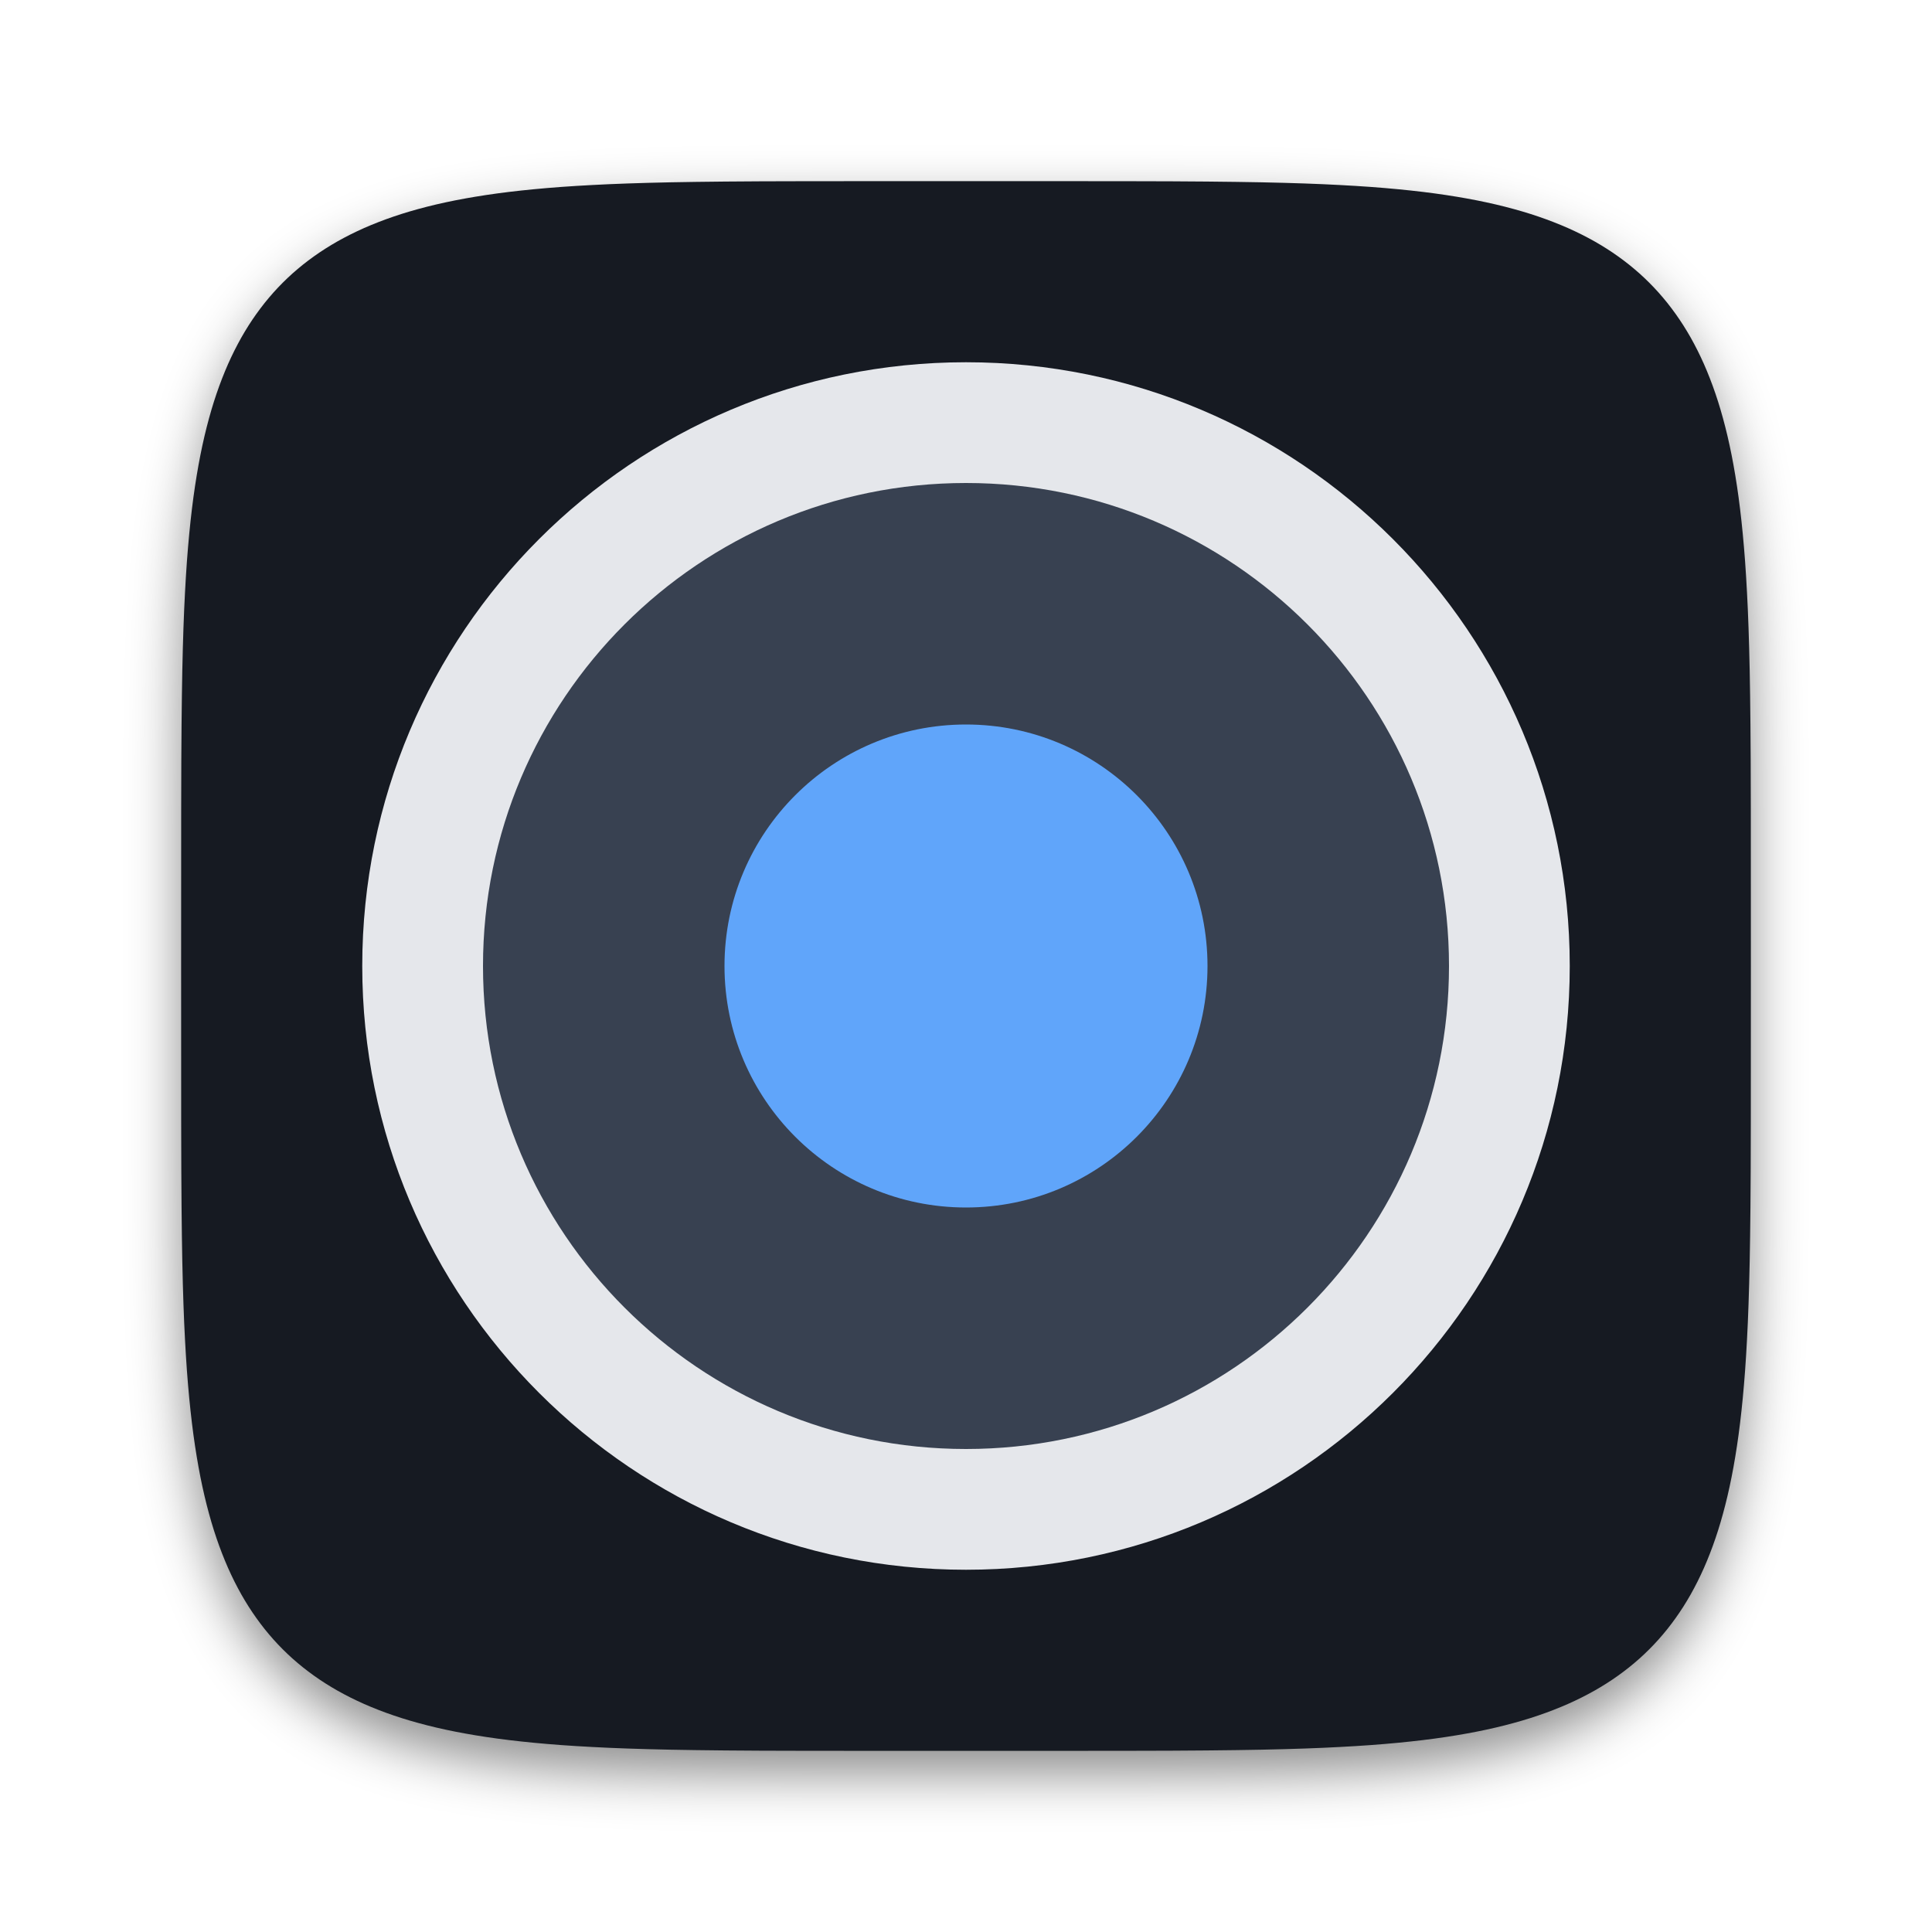
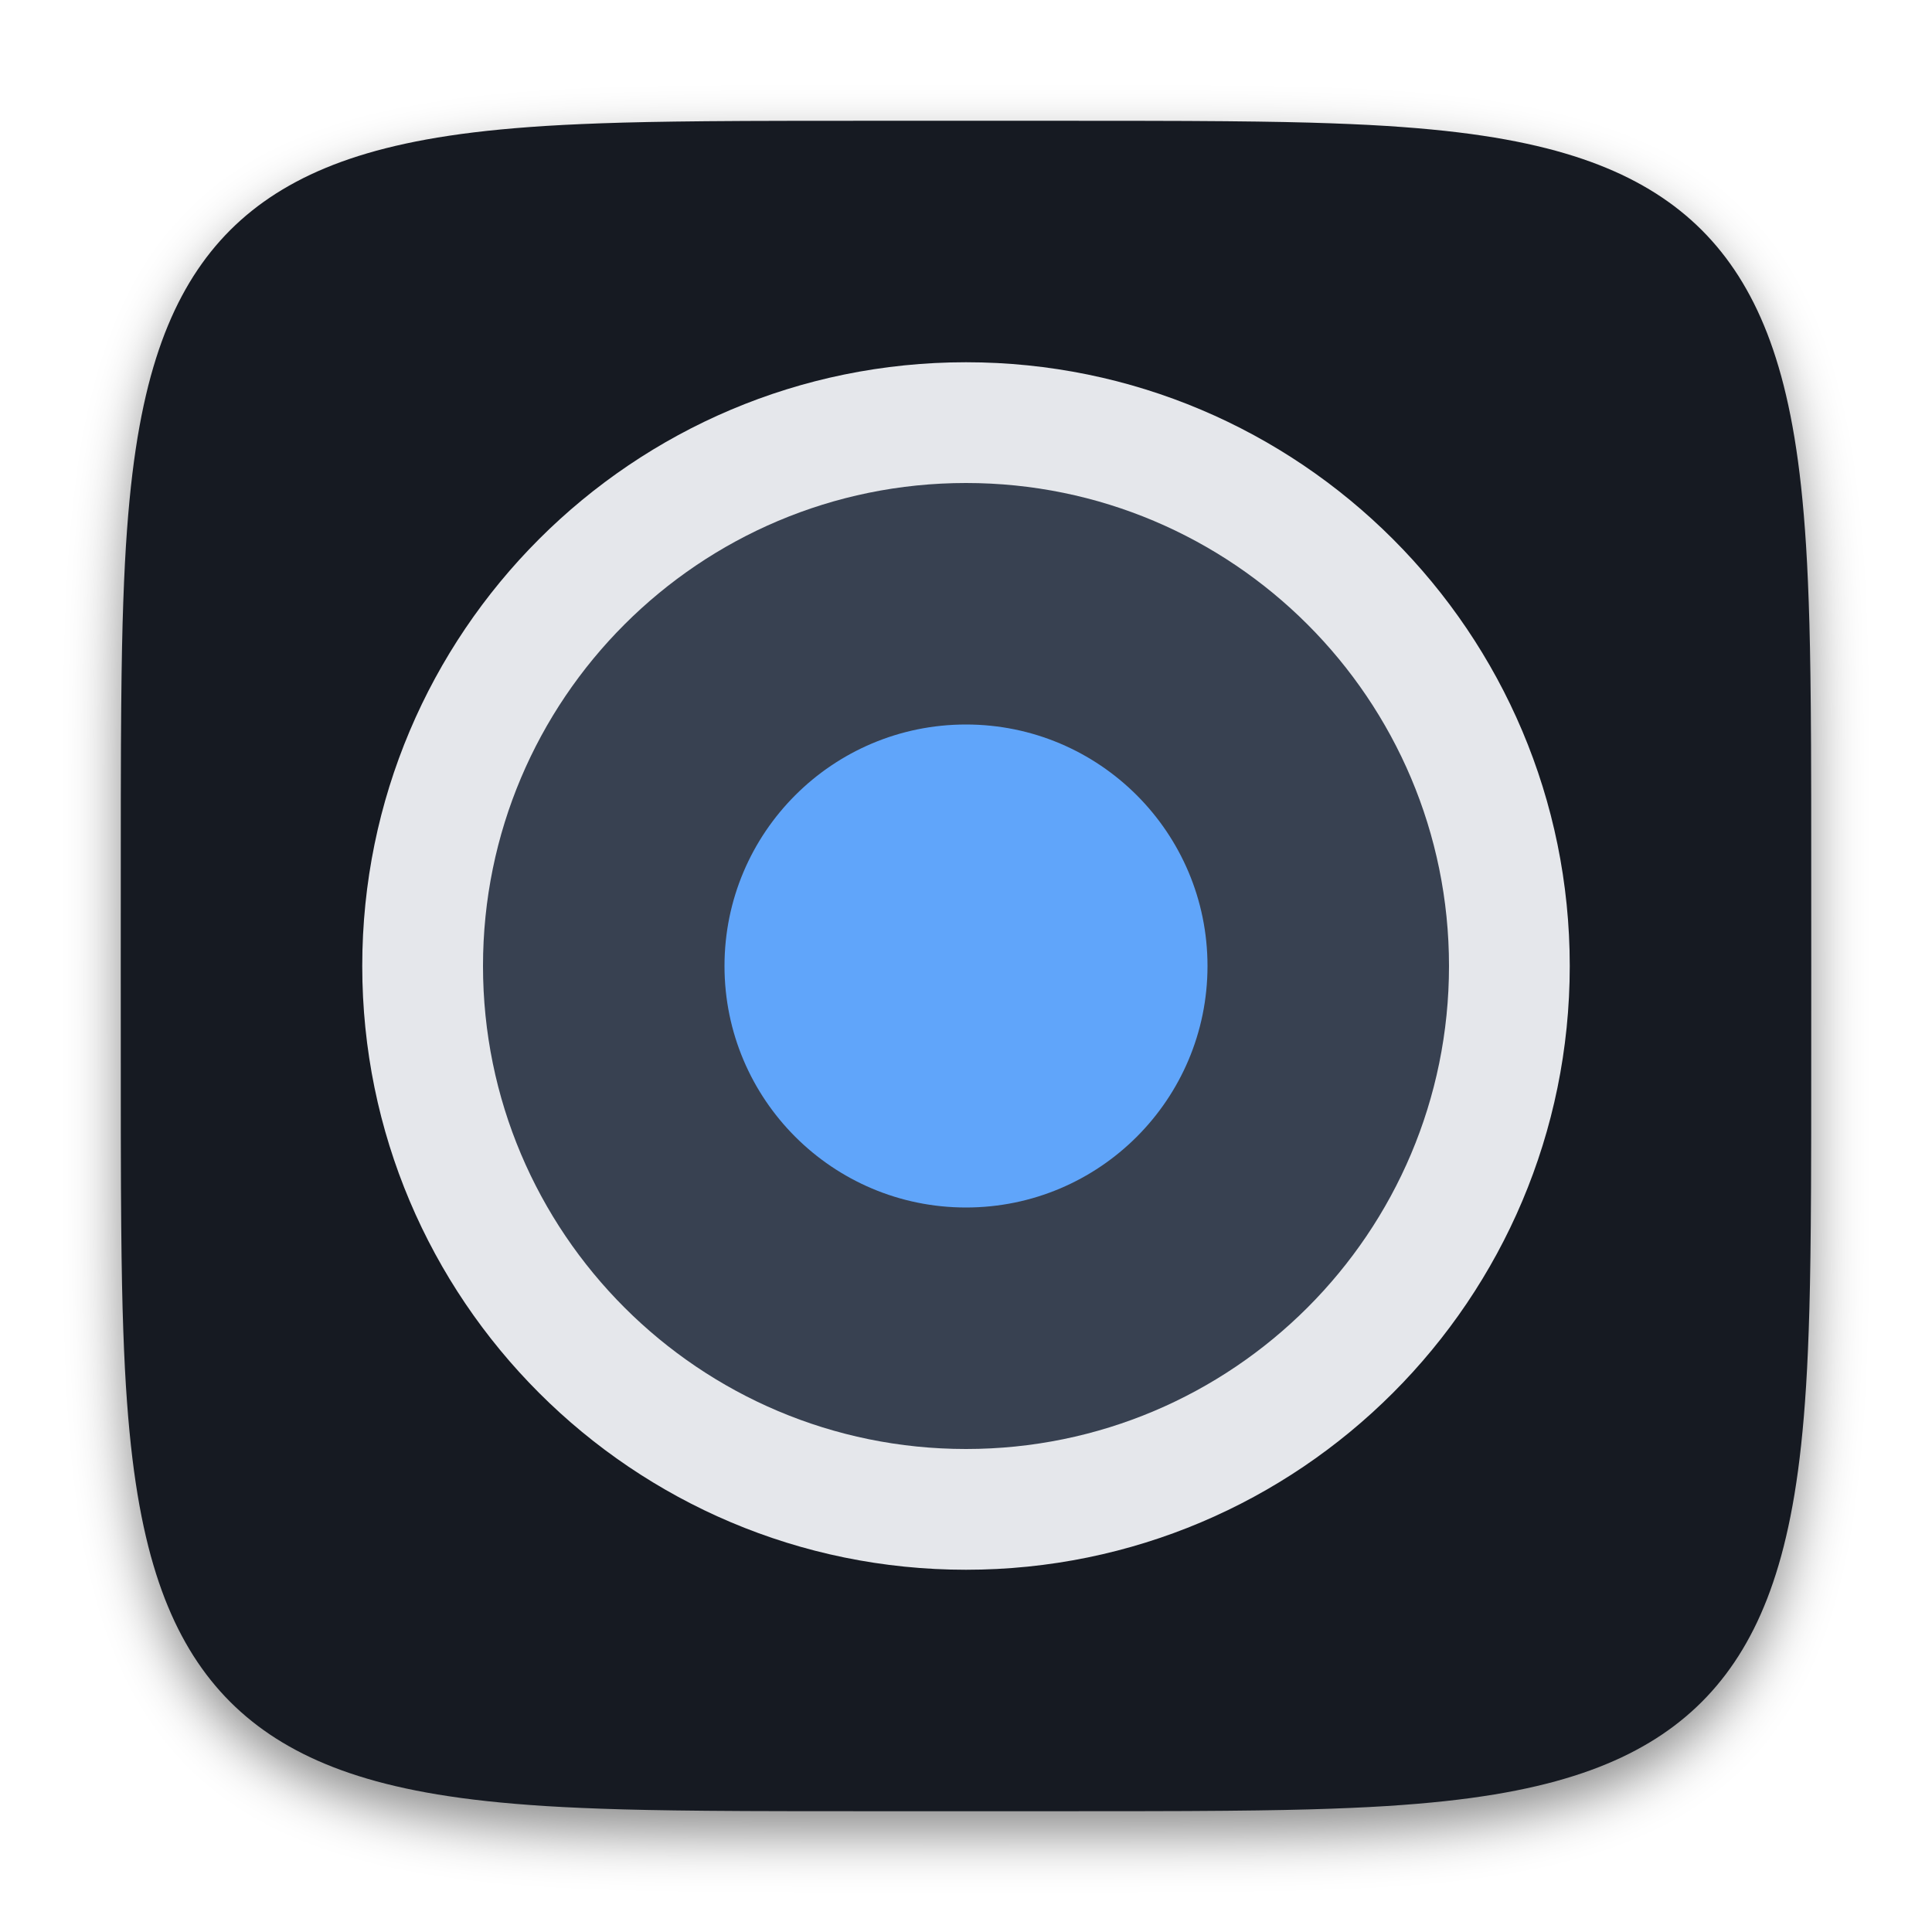
<svg xmlns="http://www.w3.org/2000/svg" width="1024" height="1024" viewBox="0 0 1024 1024">
  <defs>
    <clipPath id="body-clip">
-       <path d="M928.00,512.00 L927.97,594.38 L927.90,620.70 L927.77,639.82 L927.59,655.39 L927.37,668.75 L927.09,680.57 L926.76,691.25 L926.38,701.02 L925.94,710.07 L925.46,718.52 L924.93,726.45 L924.34,733.94 L923.70,741.05 L923.01,747.81 L922.27,754.27 L921.48,760.44 L920.63,766.37 L919.73,772.07 L918.78,777.55 L917.78,782.84 L916.72,787.95 L915.61,792.88 L914.44,797.66 L913.22,802.28 L911.95,806.76 L910.62,811.11 L909.23,815.33 L907.79,819.42 L906.29,823.40 L904.74,827.27 L903.13,831.03 L901.46,834.68 L899.73,838.24 L897.94,841.70 L896.10,845.07 L894.19,848.34 L892.22,851.53 L890.19,854.63 L888.09,857.65 L885.93,860.59 L883.71,863.46 L881.42,866.24 L879.07,868.95 L876.64,871.59 L874.15,874.15 L871.59,876.64 L868.95,879.07 L866.24,881.42 L863.46,883.71 L860.59,885.93 L857.65,888.09 L854.63,890.19 L851.53,892.22 L848.34,894.19 L845.07,896.10 L841.70,897.94 L838.24,899.73 L834.68,901.46 L831.03,903.13 L827.27,904.74 L823.40,906.29 L819.42,907.79 L815.33,909.23 L811.11,910.62 L806.76,911.95 L802.28,913.22 L797.66,914.44 L792.88,915.61 L787.95,916.72 L782.84,917.78 L777.55,918.78 L772.07,919.73 L766.37,920.63 L760.44,921.48 L754.27,922.27 L747.81,923.01 L741.05,923.70 L733.94,924.34 L726.45,924.93 L718.52,925.46 L710.07,925.94 L701.02,926.38 L691.25,926.76 L680.57,927.09 L668.75,927.37 L655.39,927.59 L639.82,927.77 L620.70,927.90 L594.38,927.97 L512.00,928.00 L429.62,927.97 L403.30,927.90 L384.18,927.77 L368.61,927.59 L355.25,927.37 L343.43,927.09 L332.75,926.76 L322.98,926.38 L313.93,925.94 L305.48,925.46 L297.55,924.93 L290.06,924.34 L282.95,923.70 L276.19,923.01 L269.73,922.27 L263.56,921.48 L257.63,920.63 L251.93,919.73 L246.45,918.78 L241.16,917.78 L236.05,916.72 L231.12,915.61 L226.34,914.44 L221.72,913.22 L217.24,911.95 L212.89,910.62 L208.67,909.23 L204.58,907.79 L200.60,906.29 L196.73,904.74 L192.97,903.13 L189.32,901.46 L185.76,899.73 L182.30,897.94 L178.93,896.10 L175.66,894.19 L172.47,892.22 L169.37,890.19 L166.35,888.09 L163.41,885.93 L160.54,883.71 L157.76,881.42 L155.05,879.07 L152.41,876.64 L149.85,874.15 L147.36,871.59 L144.93,868.95 L142.58,866.24 L140.29,863.46 L138.07,860.59 L135.91,857.65 L133.81,854.63 L131.78,851.53 L129.81,848.34 L127.90,845.07 L126.06,841.70 L124.27,838.24 L122.54,834.68 L120.87,831.03 L119.26,827.27 L117.71,823.40 L116.21,819.42 L114.77,815.33 L113.38,811.11 L112.05,806.76 L110.78,802.28 L109.56,797.66 L108.39,792.88 L107.28,787.95 L106.22,782.84 L105.22,777.55 L104.27,772.07 L103.37,766.37 L102.52,760.44 L101.73,754.27 L100.99,747.81 L100.30,741.05 L99.66,733.94 L99.07,726.45 L98.54,718.52 L98.06,710.07 L97.62,701.02 L97.24,691.25 L96.91,680.57 L96.63,668.75 L96.41,655.39 L96.23,639.82 L96.10,620.70 L96.03,594.38 L96.00,512.00 L96.03,429.62 L96.10,403.30 L96.23,384.18 L96.41,368.61 L96.63,355.25 L96.91,343.43 L97.24,332.75 L97.62,322.98 L98.06,313.93 L98.54,305.48 L99.07,297.55 L99.66,290.06 L100.30,282.95 L100.99,276.19 L101.73,269.73 L102.52,263.56 L103.37,257.63 L104.27,251.93 L105.22,246.45 L106.22,241.16 L107.28,236.05 L108.39,231.12 L109.56,226.34 L110.78,221.72 L112.05,217.24 L113.38,212.89 L114.77,208.67 L116.21,204.58 L117.71,200.60 L119.26,196.73 L120.87,192.97 L122.54,189.32 L124.27,185.76 L126.06,182.30 L127.90,178.93 L129.81,175.66 L131.78,172.47 L133.81,169.37 L135.91,166.35 L138.07,163.41 L140.29,160.54 L142.58,157.76 L144.93,155.05 L147.36,152.41 L149.85,149.85 L152.41,147.36 L155.05,144.93 L157.76,142.58 L160.54,140.29 L163.41,138.07 L166.35,135.91 L169.37,133.81 L172.47,131.78 L175.66,129.81 L178.93,127.90 L182.30,126.06 L185.76,124.27 L189.32,122.54 L192.97,120.87 L196.73,119.26 L200.60,117.71 L204.58,116.21 L208.67,114.77 L212.89,113.38 L217.24,112.05 L221.72,110.78 L226.34,109.56 L231.12,108.39 L236.05,107.28 L241.16,106.22 L246.45,105.22 L251.93,104.27 L257.63,103.37 L263.56,102.52 L269.73,101.73 L276.19,100.99 L282.95,100.30 L290.06,99.66 L297.55,99.07 L305.48,98.54 L313.93,98.06 L322.98,97.62 L332.75,97.24 L343.43,96.91 L355.25,96.63 L368.61,96.41 L384.18,96.23 L403.30,96.10 L429.62,96.03 L512.00,96.00 L594.38,96.03 L620.70,96.10 L639.82,96.23 L655.39,96.41 L668.75,96.63 L680.57,96.91 L691.25,97.24 L701.02,97.62 L710.07,98.06 L718.52,98.54 L726.45,99.07 L733.94,99.66 L741.05,100.30 L747.81,100.99 L754.27,101.73 L760.44,102.52 L766.37,103.37 L772.07,104.27 L777.55,105.22 L782.84,106.22 L787.95,107.28 L792.88,108.39 L797.66,109.56 L802.28,110.78 L806.76,112.05 L811.11,113.38 L815.33,114.77 L819.42,116.21 L823.40,117.71 L827.27,119.26 L831.03,120.87 L834.68,122.54 L838.24,124.27 L841.70,126.06 L845.07,127.90 L848.34,129.81 L851.53,131.78 L854.63,133.81 L857.65,135.91 L860.59,138.07 L863.46,140.29 L866.24,142.58 L868.95,144.93 L871.59,147.36 L874.15,149.85 L876.64,152.41 L879.07,155.05 L881.42,157.76 L883.71,160.54 L885.93,163.41 L888.09,166.35 L890.19,169.37 L892.22,172.47 L894.19,175.66 L896.10,178.93 L897.94,182.30 L899.73,185.76 L901.46,189.32 L903.13,192.97 L904.74,196.73 L906.29,200.60 L907.79,204.58 L909.23,208.67 L910.62,212.89 L911.95,217.24 L913.22,221.72 L914.44,226.34 L915.61,231.12 L916.72,236.05 L917.78,241.16 L918.78,246.45 L919.73,251.93 L920.63,257.63 L921.48,263.56 L922.27,269.73 L923.01,276.19 L923.70,282.95 L924.34,290.06 L924.93,297.55 L925.46,305.48 L925.94,313.93 L926.38,322.98 L926.76,332.75 L927.09,343.43 L927.37,355.25 L927.59,368.61 L927.77,384.18 L927.90,403.30 L927.97,429.62 Z" />
+       <path d="M960.00,512.00 L959.97,600.72 L959.89,629.06 L959.75,649.66 L959.56,666.42 L959.32,680.81 L959.02,693.54 L958.66,705.03 L958.25,715.56 L957.79,725.31 L957.27,734.41 L956.69,742.95 L956.06,751.02 L955.37,758.67 L954.63,765.95 L953.83,772.90 L952.98,779.56 L952.06,785.94 L951.10,792.07 L950.07,797.98 L948.99,803.67 L947.85,809.17 L946.65,814.49 L945.40,819.63 L944.09,824.61 L942.71,829.44 L941.28,834.12 L939.79,838.66 L938.24,843.07 L936.63,847.36 L934.95,851.52 L933.22,855.57 L931.42,859.51 L929.56,863.34 L927.63,867.06 L925.64,870.69 L923.59,874.21 L921.47,877.65 L919.28,880.99 L917.02,884.24 L914.70,887.41 L912.30,890.49 L909.84,893.49 L907.30,896.41 L904.69,899.25 L902.01,902.01 L899.25,904.69 L896.41,907.30 L893.49,909.84 L890.49,912.30 L887.41,914.70 L884.24,917.02 L880.99,919.28 L877.65,921.47 L874.21,923.59 L870.69,925.64 L867.06,927.63 L863.34,929.56 L859.51,931.42 L855.57,933.22 L851.52,934.95 L847.36,936.63 L843.07,938.24 L838.66,939.79 L834.12,941.28 L829.44,942.71 L824.61,944.09 L819.63,945.40 L814.49,946.65 L809.17,947.85 L803.67,948.99 L797.98,950.07 L792.07,951.10 L785.94,952.06 L779.56,952.98 L772.90,953.83 L765.95,954.63 L758.67,955.37 L751.02,956.06 L742.95,956.69 L734.41,957.27 L725.31,957.79 L715.56,958.25 L705.03,958.66 L693.54,959.02 L680.81,959.32 L666.42,959.56 L649.66,959.75 L629.06,959.89 L600.72,959.97 L512.00,960.00 L423.28,959.97 L394.94,959.89 L374.34,959.75 L357.58,959.56 L343.19,959.32 L330.46,959.02 L318.97,958.66 L308.44,958.25 L298.69,957.79 L289.59,957.27 L281.05,956.69 L272.98,956.06 L265.33,955.37 L258.05,954.63 L251.10,953.83 L244.44,952.98 L238.06,952.06 L231.93,951.10 L226.02,950.07 L220.33,948.99 L214.83,947.85 L209.51,946.65 L204.37,945.40 L199.39,944.09 L194.56,942.71 L189.88,941.28 L185.34,939.79 L180.93,938.24 L176.64,936.63 L172.48,934.95 L168.43,933.22 L164.49,931.42 L160.66,929.56 L156.94,927.63 L153.31,925.64 L149.79,923.59 L146.35,921.47 L143.01,919.28 L139.76,917.02 L136.59,914.70 L133.51,912.30 L130.51,909.84 L127.59,907.30 L124.75,904.69 L121.99,902.01 L119.31,899.25 L116.70,896.41 L114.16,893.49 L111.70,890.49 L109.30,887.41 L106.98,884.24 L104.72,880.99 L102.53,877.65 L100.41,874.21 L98.36,870.69 L96.37,867.06 L94.44,863.34 L92.58,859.51 L90.78,855.57 L89.05,851.52 L87.37,847.36 L85.76,843.07 L84.21,838.66 L82.72,834.12 L81.29,829.44 L79.91,824.61 L78.60,819.63 L77.35,814.49 L76.15,809.17 L75.01,803.67 L73.93,797.98 L72.90,792.07 L71.94,785.94 L71.02,779.56 L70.17,772.90 L69.37,765.95 L68.63,758.67 L67.94,751.02 L67.31,742.95 L66.73,734.41 L66.21,725.31 L65.75,715.56 L65.34,705.03 L64.98,693.54 L64.68,680.81 L64.44,666.42 L64.25,649.66 L64.11,629.06 L64.03,600.72 L64.00,512.00 L64.03,423.28 L64.11,394.94 L64.25,374.34 L64.44,357.58 L64.68,343.19 L64.98,330.46 L65.34,318.97 L65.75,308.44 L66.21,298.69 L66.73,289.59 L67.31,281.05 L67.94,272.98 L68.63,265.33 L69.37,258.05 L70.17,251.10 L71.02,244.44 L71.94,238.06 L72.90,231.93 L73.93,226.02 L75.01,220.33 L76.15,214.83 L77.35,209.51 L78.60,204.37 L79.91,199.39 L81.29,194.56 L82.72,189.88 L84.21,185.34 L85.76,180.93 L87.37,176.64 L89.05,172.48 L90.78,168.43 L92.58,164.49 L94.44,160.66 L96.37,156.94 L98.36,153.31 L100.41,149.79 L102.53,146.35 L104.72,143.01 L106.98,139.76 L109.30,136.59 L111.70,133.51 L114.16,130.51 L116.70,127.59 L119.31,124.75 L121.99,121.99 L124.75,119.31 L127.59,116.70 L130.51,114.16 L133.51,111.70 L136.59,109.30 L139.76,106.98 L143.01,104.72 L146.35,102.53 L149.79,100.41 L153.31,98.36 L156.94,96.37 L160.66,94.44 L164.49,92.58 L168.43,90.78 L172.48,89.05 L176.64,87.37 L180.93,85.76 L185.34,84.21 L189.88,82.72 L194.56,81.29 L199.39,79.91 L204.37,78.60 L209.51,77.35 L214.83,76.15 L220.33,75.01 L226.02,73.93 L231.93,72.90 L238.06,71.94 L244.44,71.02 L251.10,70.17 L258.05,69.37 L265.33,68.63 L272.98,67.94 L281.05,67.31 L289.59,66.73 L298.69,66.21 L308.44,65.75 L318.97,65.34 L330.46,64.98 L343.19,64.68 L357.58,64.44 L374.34,64.25 L394.94,64.11 L423.28,64.03 L512.00,64.00 L600.72,64.03 L629.06,64.11 L649.66,64.25 L666.42,64.44 L680.81,64.68 L693.54,64.98 L705.03,65.34 L715.56,65.75 L725.31,66.21 L734.41,66.73 L742.95,67.31 L751.02,67.94 L758.67,68.63 L765.95,69.37 L772.90,70.17 L779.56,71.02 L785.94,71.94 L792.07,72.90 L797.98,73.93 L803.67,75.01 L809.17,76.15 L814.49,77.35 L819.63,78.60 L824.61,79.91 L829.44,81.29 L834.12,82.72 L838.66,84.21 L843.07,85.76 L847.36,87.37 L851.52,89.05 L855.57,90.78 L859.51,92.58 L863.34,94.44 L867.06,96.37 L870.69,98.36 L874.21,100.41 L877.65,102.53 L880.99,104.72 L884.24,106.98 L887.41,109.30 L890.49,111.70 L893.49,114.16 L896.41,116.70 L899.25,119.31 L902.01,121.99 L904.69,124.75 L907.30,127.59 L909.84,130.51 L912.30,133.51 L914.70,136.59 L917.02,139.76 L919.28,143.01 L921.47,146.35 L923.59,149.79 L925.64,153.31 L927.63,156.94 L929.56,160.66 L931.42,164.49 L933.22,168.43 L934.95,172.48 L936.63,176.64 L938.24,180.93 L939.79,185.34 L941.28,189.88 L942.71,194.56 L944.09,199.39 L945.40,204.37 L946.65,209.51 L947.85,214.83 L948.99,220.33 L950.07,226.02 L951.10,231.93 L952.06,238.06 L952.98,244.44 L953.83,251.10 L954.63,258.05 L955.37,265.33 L956.06,272.98 L956.69,281.05 L957.27,289.59 L957.79,298.69 L958.25,308.44 L958.66,318.97 L959.02,330.46 L959.32,343.19 L959.56,357.58 L959.75,374.34 L959.89,394.94 L959.97,423.28 Z" />
    </clipPath>
    <filter id="icon-shadow" x="-20%" y="-20%" width="140%" height="140%">
      <feGaussianBlur stdDeviation="14" />
    </filter>
  </defs>
  <g id="shadow" opacity="0.45">
-     <path d="M928.00,512.00 L927.97,594.38 L927.90,620.70 L927.77,639.82 L927.59,655.39 L927.37,668.75 L927.09,680.57 L926.76,691.25 L926.38,701.02 L925.94,710.07 L925.46,718.52 L924.93,726.45 L924.34,733.94 L923.70,741.05 L923.01,747.81 L922.27,754.27 L921.48,760.44 L920.63,766.37 L919.73,772.07 L918.78,777.55 L917.78,782.84 L916.72,787.95 L915.61,792.88 L914.44,797.66 L913.22,802.28 L911.95,806.76 L910.62,811.11 L909.23,815.33 L907.79,819.42 L906.29,823.40 L904.74,827.27 L903.13,831.03 L901.46,834.68 L899.73,838.24 L897.94,841.70 L896.10,845.07 L894.19,848.34 L892.22,851.53 L890.19,854.63 L888.09,857.65 L885.93,860.59 L883.71,863.46 L881.42,866.24 L879.07,868.95 L876.64,871.59 L874.15,874.15 L871.59,876.64 L868.95,879.07 L866.24,881.42 L863.46,883.71 L860.59,885.93 L857.65,888.09 L854.63,890.19 L851.53,892.22 L848.34,894.19 L845.07,896.10 L841.70,897.94 L838.24,899.73 L834.68,901.46 L831.03,903.13 L827.27,904.74 L823.40,906.29 L819.42,907.79 L815.33,909.23 L811.11,910.62 L806.76,911.95 L802.28,913.22 L797.66,914.44 L792.88,915.61 L787.95,916.72 L782.84,917.78 L777.55,918.78 L772.07,919.73 L766.37,920.63 L760.44,921.48 L754.27,922.27 L747.81,923.01 L741.05,923.70 L733.94,924.34 L726.45,924.93 L718.52,925.46 L710.07,925.94 L701.02,926.38 L691.25,926.76 L680.57,927.09 L668.75,927.37 L655.39,927.59 L639.82,927.77 L620.70,927.90 L594.38,927.97 L512.00,928.00 L429.62,927.97 L403.30,927.90 L384.18,927.77 L368.61,927.59 L355.25,927.37 L343.43,927.09 L332.75,926.76 L322.98,926.38 L313.93,925.94 L305.48,925.46 L297.55,924.93 L290.06,924.34 L282.95,923.70 L276.19,923.01 L269.73,922.27 L263.56,921.48 L257.63,920.63 L251.93,919.73 L246.45,918.78 L241.16,917.78 L236.05,916.72 L231.12,915.61 L226.34,914.44 L221.72,913.22 L217.24,911.95 L212.89,910.62 L208.67,909.23 L204.58,907.79 L200.60,906.29 L196.73,904.74 L192.97,903.13 L189.32,901.46 L185.76,899.73 L182.30,897.94 L178.93,896.10 L175.66,894.19 L172.47,892.22 L169.37,890.19 L166.35,888.09 L163.41,885.93 L160.54,883.71 L157.76,881.42 L155.05,879.07 L152.41,876.64 L149.85,874.15 L147.36,871.59 L144.93,868.95 L142.58,866.24 L140.29,863.46 L138.07,860.59 L135.91,857.65 L133.81,854.63 L131.78,851.53 L129.81,848.34 L127.90,845.07 L126.06,841.70 L124.27,838.24 L122.54,834.68 L120.87,831.03 L119.26,827.27 L117.71,823.40 L116.21,819.42 L114.77,815.33 L113.38,811.11 L112.05,806.76 L110.78,802.28 L109.56,797.66 L108.39,792.88 L107.28,787.95 L106.22,782.84 L105.22,777.55 L104.27,772.07 L103.37,766.37 L102.52,760.44 L101.73,754.27 L100.99,747.81 L100.30,741.05 L99.66,733.94 L99.07,726.45 L98.54,718.52 L98.06,710.07 L97.62,701.02 L97.24,691.25 L96.91,680.57 L96.63,668.75 L96.41,655.39 L96.23,639.82 L96.10,620.70 L96.03,594.38 L96.00,512.00 L96.03,429.62 L96.10,403.30 L96.23,384.18 L96.41,368.61 L96.63,355.25 L96.91,343.43 L97.24,332.75 L97.62,322.98 L98.06,313.93 L98.54,305.48 L99.07,297.55 L99.66,290.06 L100.30,282.95 L100.99,276.19 L101.73,269.73 L102.52,263.56 L103.37,257.63 L104.27,251.93 L105.22,246.45 L106.22,241.16 L107.28,236.05 L108.39,231.12 L109.56,226.34 L110.78,221.72 L112.05,217.24 L113.38,212.89 L114.77,208.67 L116.21,204.58 L117.71,200.60 L119.26,196.73 L120.87,192.97 L122.54,189.32 L124.27,185.76 L126.06,182.30 L127.90,178.93 L129.81,175.66 L131.78,172.47 L133.81,169.37 L135.91,166.35 L138.07,163.41 L140.29,160.54 L142.58,157.76 L144.93,155.05 L147.36,152.41 L149.85,149.85 L152.41,147.36 L155.05,144.93 L157.76,142.58 L160.54,140.29 L163.41,138.07 L166.35,135.91 L169.37,133.81 L172.47,131.78 L175.66,129.81 L178.93,127.90 L182.30,126.06 L185.76,124.27 L189.32,122.54 L192.97,120.87 L196.73,119.26 L200.60,117.71 L204.58,116.21 L208.67,114.77 L212.89,113.38 L217.24,112.05 L221.72,110.78 L226.34,109.56 L231.12,108.39 L236.05,107.28 L241.16,106.22 L246.45,105.22 L251.93,104.27 L257.63,103.37 L263.56,102.52 L269.73,101.73 L276.19,100.99 L282.95,100.30 L290.06,99.66 L297.55,99.07 L305.48,98.54 L313.93,98.06 L322.98,97.62 L332.75,97.24 L343.43,96.91 L355.25,96.63 L368.61,96.41 L384.18,96.23 L403.30,96.10 L429.62,96.03 L512.00,96.00 L594.38,96.03 L620.70,96.10 L639.82,96.23 L655.39,96.41 L668.75,96.63 L680.57,96.91 L691.25,97.24 L701.02,97.62 L710.07,98.06 L718.52,98.54 L726.45,99.07 L733.94,99.66 L741.05,100.30 L747.81,100.99 L754.27,101.73 L760.44,102.52 L766.37,103.37 L772.07,104.27 L777.55,105.22 L782.84,106.22 L787.95,107.28 L792.88,108.39 L797.66,109.56 L802.28,110.78 L806.76,112.05 L811.11,113.38 L815.33,114.77 L819.42,116.21 L823.40,117.71 L827.27,119.26 L831.03,120.87 L834.68,122.54 L838.24,124.27 L841.70,126.06 L845.07,127.90 L848.34,129.81 L851.53,131.78 L854.63,133.81 L857.65,135.91 L860.59,138.07 L863.46,140.29 L866.24,142.58 L868.95,144.93 L871.59,147.36 L874.15,149.85 L876.64,152.41 L879.07,155.05 L881.42,157.76 L883.71,160.54 L885.93,163.41 L888.09,166.35 L890.19,169.37 L892.22,172.47 L894.19,175.66 L896.10,178.93 L897.94,182.30 L899.73,185.76 L901.46,189.32 L903.13,192.97 L904.74,196.73 L906.29,200.60 L907.79,204.58 L909.23,208.67 L910.62,212.89 L911.95,217.24 L913.22,221.72 L914.44,226.34 L915.61,231.12 L916.72,236.05 L917.78,241.16 L918.78,246.45 L919.73,251.93 L920.63,257.63 L921.48,263.56 L922.27,269.73 L923.01,276.19 L923.70,282.95 L924.34,290.06 L924.93,297.55 L925.46,305.48 L925.94,313.93 L926.38,322.98 L926.76,332.75 L927.09,343.43 L927.37,355.25 L927.59,368.61 L927.77,384.18 L927.90,403.30 L927.97,429.62 Z" transform="translate(0 12)" fill="#000000" filter="url(#icon-shadow)" />
+     <path d="M960.00,512.00 L959.97,600.72 L959.89,629.06 L959.75,649.66 L959.56,666.42 L959.32,680.81 L959.02,693.54 L958.66,705.03 L958.25,715.56 L957.79,725.31 L957.27,734.41 L956.69,742.95 L956.06,751.02 L955.37,758.67 L954.63,765.95 L953.83,772.90 L952.98,779.56 L952.06,785.94 L951.10,792.07 L950.07,797.98 L948.99,803.67 L947.85,809.17 L946.65,814.49 L945.40,819.63 L944.09,824.61 L942.71,829.44 L941.28,834.12 L939.79,838.66 L938.24,843.07 L936.63,847.36 L934.95,851.52 L933.22,855.57 L931.42,859.51 L929.56,863.34 L927.63,867.06 L925.64,870.69 L923.59,874.21 L921.47,877.65 L919.28,880.99 L917.02,884.24 L914.70,887.41 L912.30,890.49 L909.84,893.49 L907.30,896.41 L904.69,899.25 L902.01,902.01 L899.25,904.69 L896.41,907.30 L893.49,909.84 L890.49,912.30 L887.41,914.70 L884.24,917.02 L880.99,919.28 L877.65,921.47 L874.21,923.59 L870.69,925.64 L867.06,927.63 L863.34,929.56 L859.51,931.42 L855.57,933.22 L851.52,934.95 L847.36,936.63 L843.07,938.24 L838.66,939.79 L834.12,941.28 L829.44,942.71 L824.61,944.09 L819.63,945.40 L814.49,946.65 L809.17,947.85 L803.67,948.99 L797.98,950.07 L792.07,951.10 L785.94,952.06 L779.56,952.98 L772.90,953.83 L765.95,954.63 L758.67,955.37 L751.02,956.06 L742.95,956.69 L734.41,957.27 L725.31,957.79 L715.56,958.25 L705.03,958.66 L693.54,959.02 L680.81,959.32 L666.42,959.56 L649.66,959.75 L629.06,959.89 L600.72,959.97 L512.00,960.00 L423.28,959.97 L394.94,959.89 L374.34,959.75 L357.58,959.56 L343.19,959.32 L330.46,959.02 L318.97,958.66 L308.44,958.25 L298.69,957.79 L289.59,957.27 L281.05,956.69 L272.98,956.06 L265.33,955.37 L258.05,954.63 L251.10,953.83 L244.44,952.98 L238.06,952.06 L231.93,951.10 L226.02,950.07 L220.33,948.99 L214.83,947.85 L209.51,946.65 L204.37,945.40 L199.39,944.09 L194.56,942.71 L189.88,941.28 L185.34,939.79 L180.93,938.24 L176.64,936.63 L172.48,934.95 L168.43,933.22 L164.49,931.42 L160.66,929.56 L156.94,927.63 L153.31,925.64 L149.79,923.59 L146.35,921.47 L143.01,919.28 L139.76,917.02 L136.59,914.70 L133.51,912.30 L130.51,909.84 L127.59,907.30 L124.75,904.69 L121.99,902.01 L119.31,899.25 L116.70,896.41 L114.16,893.49 L111.70,890.49 L109.30,887.41 L106.98,884.24 L104.72,880.99 L102.53,877.65 L100.41,874.21 L98.36,870.69 L96.37,867.06 L94.44,863.34 L92.58,859.51 L90.78,855.57 L89.05,851.52 L87.37,847.36 L85.76,843.07 L84.21,838.66 L82.72,834.12 L81.29,829.44 L79.91,824.61 L78.60,819.63 L77.35,814.49 L76.15,809.17 L75.01,803.67 L73.93,797.98 L72.90,792.07 L71.94,785.94 L71.02,779.56 L70.17,772.90 L69.37,765.95 L68.63,758.67 L67.94,751.02 L67.31,742.95 L66.73,734.41 L66.21,725.31 L65.75,715.56 L65.34,705.03 L64.98,693.54 L64.68,680.81 L64.44,666.42 L64.25,649.66 L64.11,629.06 L64.03,600.72 L64.00,512.00 L64.03,423.28 L64.11,394.94 L64.25,374.34 L64.44,357.58 L64.68,343.19 L64.98,330.46 L65.34,318.97 L65.75,308.44 L66.21,298.69 L66.73,289.59 L67.31,281.05 L67.94,272.98 L68.63,265.33 L69.37,258.05 L70.17,251.10 L71.02,244.44 L71.94,238.06 L72.90,231.93 L73.93,226.02 L75.01,220.33 L76.15,214.83 L77.35,209.51 L78.60,204.37 L79.91,199.39 L81.29,194.56 L82.72,189.88 L84.21,185.34 L85.76,180.93 L87.37,176.64 L89.05,172.48 L90.78,168.43 L92.58,164.49 L94.44,160.66 L96.37,156.94 L98.36,153.31 L100.41,149.79 L102.53,146.35 L104.72,143.01 L106.98,139.76 L109.30,136.59 L111.70,133.51 L114.16,130.51 L116.70,127.59 L119.31,124.75 L121.99,121.99 L124.75,119.31 L127.59,116.70 L130.51,114.16 L133.51,111.70 L136.59,109.30 L139.76,106.98 L143.01,104.72 L146.35,102.53 L149.79,100.41 L153.31,98.36 L156.94,96.37 L160.66,94.44 L164.49,92.58 L168.43,90.78 L172.48,89.05 L176.64,87.37 L180.93,85.76 L185.34,84.21 L189.88,82.72 L194.56,81.29 L199.39,79.91 L204.37,78.60 L209.51,77.35 L214.83,76.15 L220.33,75.01 L226.02,73.93 L231.93,72.90 L238.06,71.94 L244.44,71.02 L251.10,70.17 L258.05,69.37 L265.33,68.63 L272.98,67.94 L281.05,67.31 L289.59,66.73 L298.69,66.21 L308.44,65.75 L318.97,65.34 L330.46,64.98 L343.19,64.68 L357.58,64.44 L374.34,64.25 L394.94,64.11 L423.28,64.03 L512.00,64.00 L600.72,64.03 L629.06,64.11 L649.66,64.25 L666.42,64.44 L680.81,64.68 L693.54,64.98 L705.03,65.34 L715.56,65.75 L725.31,66.21 L734.41,66.73 L742.95,67.31 L751.02,67.94 L758.67,68.63 L765.95,69.37 L772.90,70.17 L779.56,71.02 L785.94,71.94 L792.07,72.90 L797.98,73.93 L803.67,75.01 L809.17,76.15 L814.49,77.35 L819.63,78.60 L824.61,79.91 L829.44,81.29 L834.12,82.72 L838.66,84.21 L843.07,85.76 L847.36,87.37 L851.52,89.05 L855.57,90.78 L859.51,92.58 L863.34,94.44 L867.06,96.37 L870.69,98.36 L874.21,100.41 L877.65,102.53 L880.99,104.72 L884.24,106.98 L887.41,109.30 L890.49,111.70 L893.49,114.16 L896.41,116.70 L899.25,119.31 L902.01,121.99 L904.69,124.75 L907.30,127.59 L909.84,130.51 L912.30,133.51 L914.70,136.59 L917.02,139.76 L919.28,143.01 L921.47,146.35 L923.59,149.79 L925.64,153.31 L927.63,156.94 L929.56,160.66 L931.42,164.49 L933.22,168.43 L934.95,172.48 L936.63,176.64 L938.24,180.93 L939.79,185.34 L941.28,189.88 L942.71,194.56 L944.09,199.39 L945.40,204.37 L946.65,209.51 L947.85,214.83 L948.99,220.33 L950.07,226.02 L951.10,231.93 L952.06,238.06 L952.98,244.44 L953.83,251.10 L954.63,258.05 L955.37,265.33 L956.06,272.98 L956.69,281.05 L957.27,289.59 L957.79,298.69 L958.25,308.44 L958.66,318.97 L959.02,330.46 L959.32,343.19 L959.56,357.58 L959.75,374.34 L959.89,394.94 L959.97,423.28 Z" transform="translate(0 12)" fill="#000000" filter="url(#icon-shadow)" />
  </g>
  <g id="layer-background">
-     <path d="M928.00,512.00 L927.97,594.38 L927.90,620.70 L927.77,639.82 L927.59,655.39 L927.37,668.75 L927.09,680.57 L926.76,691.25 L926.38,701.02 L925.94,710.07 L925.46,718.52 L924.93,726.45 L924.34,733.94 L923.70,741.05 L923.01,747.81 L922.27,754.27 L921.48,760.44 L920.63,766.37 L919.73,772.07 L918.78,777.55 L917.78,782.84 L916.72,787.95 L915.61,792.88 L914.44,797.66 L913.22,802.28 L911.95,806.76 L910.62,811.11 L909.23,815.33 L907.79,819.42 L906.29,823.40 L904.74,827.27 L903.13,831.03 L901.46,834.68 L899.73,838.24 L897.94,841.70 L896.10,845.07 L894.19,848.34 L892.22,851.53 L890.19,854.63 L888.09,857.65 L885.93,860.59 L883.71,863.46 L881.42,866.24 L879.07,868.95 L876.64,871.59 L874.15,874.15 L871.59,876.64 L868.95,879.07 L866.24,881.42 L863.46,883.71 L860.59,885.93 L857.65,888.09 L854.63,890.19 L851.53,892.22 L848.34,894.19 L845.07,896.10 L841.70,897.94 L838.24,899.73 L834.68,901.46 L831.03,903.13 L827.27,904.74 L823.40,906.29 L819.42,907.79 L815.33,909.23 L811.11,910.62 L806.76,911.95 L802.28,913.22 L797.66,914.44 L792.88,915.61 L787.95,916.72 L782.84,917.78 L777.55,918.78 L772.07,919.73 L766.37,920.63 L760.44,921.48 L754.27,922.27 L747.81,923.01 L741.05,923.70 L733.94,924.34 L726.45,924.93 L718.52,925.46 L710.07,925.94 L701.02,926.38 L691.25,926.76 L680.57,927.09 L668.75,927.37 L655.39,927.59 L639.82,927.77 L620.70,927.90 L594.38,927.97 L512.00,928.00 L429.62,927.97 L403.30,927.90 L384.18,927.77 L368.61,927.59 L355.25,927.37 L343.43,927.09 L332.75,926.76 L322.98,926.38 L313.93,925.94 L305.48,925.46 L297.55,924.93 L290.06,924.34 L282.95,923.70 L276.19,923.01 L269.73,922.27 L263.56,921.48 L257.63,920.63 L251.93,919.73 L246.45,918.78 L241.16,917.78 L236.05,916.72 L231.12,915.61 L226.34,914.44 L221.72,913.22 L217.24,911.95 L212.89,910.62 L208.67,909.23 L204.58,907.79 L200.60,906.29 L196.73,904.74 L192.97,903.13 L189.32,901.46 L185.76,899.73 L182.30,897.94 L178.93,896.10 L175.66,894.19 L172.47,892.22 L169.37,890.19 L166.35,888.09 L163.41,885.93 L160.54,883.71 L157.76,881.42 L155.05,879.07 L152.41,876.64 L149.85,874.15 L147.36,871.59 L144.93,868.95 L142.58,866.24 L140.29,863.46 L138.07,860.59 L135.91,857.65 L133.81,854.63 L131.78,851.53 L129.81,848.34 L127.90,845.07 L126.06,841.70 L124.27,838.24 L122.54,834.68 L120.87,831.03 L119.26,827.27 L117.71,823.40 L116.21,819.42 L114.77,815.33 L113.38,811.11 L112.05,806.76 L110.78,802.28 L109.56,797.66 L108.39,792.88 L107.28,787.95 L106.22,782.84 L105.22,777.55 L104.27,772.07 L103.37,766.37 L102.52,760.44 L101.73,754.27 L100.99,747.81 L100.30,741.05 L99.66,733.94 L99.07,726.45 L98.54,718.52 L98.06,710.07 L97.62,701.02 L97.24,691.25 L96.91,680.57 L96.63,668.75 L96.41,655.39 L96.23,639.82 L96.10,620.70 L96.03,594.38 L96.00,512.00 L96.03,429.62 L96.10,403.30 L96.23,384.18 L96.41,368.61 L96.63,355.25 L96.91,343.43 L97.24,332.75 L97.62,322.98 L98.06,313.93 L98.54,305.48 L99.07,297.55 L99.66,290.06 L100.30,282.95 L100.99,276.19 L101.73,269.73 L102.52,263.56 L103.37,257.63 L104.27,251.93 L105.22,246.45 L106.22,241.16 L107.28,236.05 L108.39,231.12 L109.56,226.34 L110.78,221.72 L112.05,217.24 L113.38,212.89 L114.77,208.67 L116.21,204.58 L117.71,200.60 L119.26,196.73 L120.87,192.97 L122.54,189.32 L124.27,185.76 L126.06,182.30 L127.90,178.93 L129.81,175.66 L131.78,172.47 L133.81,169.37 L135.91,166.35 L138.07,163.41 L140.29,160.54 L142.58,157.76 L144.93,155.05 L147.36,152.41 L149.85,149.85 L152.41,147.36 L155.05,144.93 L157.76,142.58 L160.54,140.29 L163.41,138.07 L166.35,135.91 L169.37,133.81 L172.47,131.78 L175.66,129.81 L178.93,127.90 L182.30,126.06 L185.76,124.27 L189.32,122.54 L192.97,120.87 L196.73,119.26 L200.60,117.71 L204.58,116.21 L208.67,114.77 L212.89,113.38 L217.24,112.05 L221.72,110.78 L226.34,109.56 L231.12,108.39 L236.05,107.28 L241.16,106.22 L246.45,105.22 L251.93,104.27 L257.63,103.37 L263.56,102.52 L269.73,101.73 L276.19,100.99 L282.95,100.30 L290.06,99.66 L297.55,99.07 L305.48,98.54 L313.93,98.06 L322.98,97.62 L332.75,97.24 L343.43,96.91 L355.25,96.63 L368.61,96.41 L384.18,96.23 L403.30,96.10 L429.62,96.03 L512.00,96.00 L594.38,96.03 L620.70,96.10 L639.82,96.23 L655.39,96.41 L668.75,96.63 L680.57,96.91 L691.25,97.24 L701.02,97.62 L710.07,98.06 L718.52,98.54 L726.45,99.07 L733.94,99.66 L741.05,100.30 L747.81,100.99 L754.27,101.73 L760.44,102.52 L766.37,103.37 L772.07,104.27 L777.55,105.22 L782.84,106.22 L787.95,107.28 L792.88,108.39 L797.66,109.56 L802.28,110.78 L806.76,112.05 L811.11,113.38 L815.33,114.77 L819.42,116.21 L823.40,117.71 L827.27,119.26 L831.03,120.87 L834.68,122.54 L838.24,124.27 L841.70,126.06 L845.07,127.90 L848.34,129.81 L851.53,131.78 L854.63,133.81 L857.65,135.91 L860.59,138.07 L863.46,140.29 L866.24,142.58 L868.95,144.93 L871.59,147.36 L874.15,149.85 L876.64,152.41 L879.07,155.05 L881.42,157.76 L883.71,160.54 L885.93,163.41 L888.09,166.35 L890.19,169.37 L892.22,172.47 L894.19,175.66 L896.10,178.93 L897.94,182.30 L899.73,185.76 L901.46,189.32 L903.13,192.97 L904.74,196.73 L906.29,200.60 L907.79,204.58 L909.23,208.67 L910.62,212.89 L911.95,217.24 L913.22,221.72 L914.44,226.34 L915.61,231.12 L916.72,236.05 L917.78,241.16 L918.78,246.45 L919.73,251.93 L920.63,257.63 L921.48,263.56 L922.27,269.73 L923.01,276.19 L923.70,282.95 L924.34,290.06 L924.93,297.55 L925.46,305.48 L925.94,313.93 L926.38,322.98 L926.76,332.75 L927.09,343.43 L927.37,355.25 L927.59,368.61 L927.77,384.18 L927.90,403.30 L927.97,429.62 Z" fill="#161a22" />
+     <path d="M960.00,512.00 L959.97,600.72 L959.89,629.06 L959.75,649.66 L959.56,666.42 L959.32,680.81 L959.02,693.54 L958.66,705.03 L958.25,715.56 L957.79,725.31 L957.27,734.41 L956.69,742.95 L956.06,751.02 L955.37,758.67 L954.63,765.95 L953.83,772.90 L952.98,779.56 L952.06,785.94 L951.10,792.07 L950.07,797.98 L948.99,803.67 L947.85,809.17 L946.65,814.49 L945.40,819.63 L944.09,824.61 L942.71,829.44 L941.28,834.12 L939.79,838.66 L938.24,843.07 L936.63,847.36 L934.95,851.52 L933.22,855.57 L931.42,859.51 L929.56,863.34 L927.63,867.06 L925.64,870.69 L923.59,874.21 L921.47,877.65 L919.28,880.99 L917.02,884.24 L914.70,887.41 L912.30,890.49 L909.84,893.49 L907.30,896.41 L904.69,899.25 L902.01,902.01 L899.25,904.69 L896.41,907.30 L893.49,909.84 L890.49,912.30 L887.41,914.70 L884.24,917.02 L880.99,919.28 L877.65,921.47 L874.21,923.59 L870.69,925.64 L867.06,927.63 L863.34,929.56 L859.51,931.42 L855.57,933.22 L851.52,934.95 L847.36,936.63 L843.07,938.24 L838.66,939.79 L834.12,941.28 L829.44,942.71 L824.61,944.09 L819.63,945.40 L814.49,946.65 L809.17,947.85 L803.67,948.99 L797.98,950.07 L792.07,951.10 L785.94,952.06 L779.56,952.98 L772.90,953.83 L765.95,954.63 L758.67,955.37 L751.02,956.06 L742.95,956.69 L734.41,957.27 L725.31,957.79 L715.56,958.25 L705.03,958.66 L693.54,959.02 L680.81,959.32 L666.42,959.56 L649.66,959.75 L629.06,959.89 L600.72,959.97 L512.00,960.00 L423.28,959.97 L394.94,959.89 L374.34,959.75 L357.58,959.56 L343.19,959.32 L330.46,959.02 L318.97,958.66 L308.44,958.25 L298.69,957.79 L289.59,957.27 L281.05,956.69 L272.98,956.06 L265.33,955.37 L258.05,954.63 L251.10,953.83 L244.44,952.98 L238.06,952.06 L231.93,951.10 L226.02,950.07 L220.33,948.99 L214.83,947.85 L209.51,946.65 L204.37,945.40 L199.39,944.09 L194.56,942.71 L189.88,941.28 L185.34,939.79 L180.93,938.24 L176.64,936.63 L172.48,934.95 L168.43,933.22 L164.49,931.42 L160.66,929.56 L156.94,927.63 L153.31,925.64 L149.79,923.59 L146.35,921.47 L143.01,919.28 L139.76,917.02 L136.59,914.70 L133.51,912.30 L130.51,909.84 L127.59,907.30 L124.75,904.69 L121.99,902.01 L119.31,899.25 L116.70,896.41 L114.16,893.49 L111.70,890.49 L109.30,887.41 L106.98,884.24 L104.72,880.99 L102.53,877.65 L100.41,874.21 L98.36,870.69 L96.37,867.06 L94.44,863.34 L92.58,859.51 L90.78,855.57 L89.05,851.52 L87.37,847.36 L85.76,843.07 L84.21,838.66 L82.72,834.12 L81.29,829.44 L79.91,824.61 L78.60,819.63 L77.35,814.49 L76.15,809.17 L75.01,803.67 L73.93,797.98 L72.90,792.07 L71.94,785.94 L71.02,779.56 L70.17,772.90 L69.37,765.95 L68.63,758.67 L67.94,751.02 L67.31,742.95 L66.73,734.41 L66.21,725.31 L65.75,715.56 L65.34,705.03 L64.98,693.54 L64.68,680.81 L64.44,666.42 L64.25,649.66 L64.11,629.06 L64.03,600.72 L64.00,512.00 L64.03,423.28 L64.11,394.94 L64.25,374.34 L64.44,357.58 L64.68,343.19 L64.98,330.46 L65.34,318.97 L65.75,308.44 L66.21,298.69 L66.73,289.59 L67.31,281.05 L67.94,272.98 L68.63,265.33 L69.37,258.05 L70.17,251.10 L71.02,244.44 L71.94,238.06 L72.90,231.93 L73.93,226.02 L75.01,220.33 L76.15,214.83 L77.35,209.51 L78.60,204.37 L79.91,199.39 L81.29,194.56 L82.72,189.88 L84.21,185.34 L85.76,180.93 L87.37,176.64 L89.05,172.48 L90.78,168.43 L92.58,164.49 L94.44,160.66 L96.37,156.94 L98.36,153.31 L100.41,149.79 L102.53,146.35 L104.72,143.01 L106.98,139.76 L109.30,136.59 L111.70,133.51 L114.16,130.51 L116.70,127.59 L119.31,124.75 L121.99,121.99 L124.75,119.31 L127.59,116.70 L130.51,114.16 L133.51,111.70 L136.59,109.30 L139.76,106.98 L143.01,104.72 L146.35,102.53 L149.79,100.41 L153.31,98.36 L156.94,96.37 L160.66,94.44 L164.49,92.58 L168.43,90.78 L172.48,89.05 L176.64,87.37 L180.93,85.76 L185.34,84.21 L189.88,82.72 L194.56,81.29 L199.39,79.91 L204.37,78.60 L209.51,77.35 L214.83,76.15 L220.33,75.01 L226.02,73.93 L231.93,72.90 L238.06,71.94 L244.44,71.02 L251.10,70.17 L258.05,69.37 L265.33,68.63 L272.98,67.94 L281.05,67.31 L289.59,66.73 L298.69,66.21 L308.44,65.75 L318.97,65.34 L330.46,64.98 L343.19,64.68 L357.58,64.44 L374.34,64.25 L394.94,64.11 L423.28,64.03 L512.00,64.00 L600.72,64.03 L629.06,64.11 L649.66,64.25 L666.42,64.44 L680.81,64.68 L693.54,64.98 L705.03,65.34 L715.56,65.75 L725.31,66.21 L734.41,66.73 L742.95,67.31 L751.02,67.94 L758.67,68.63 L765.95,69.37 L772.90,70.17 L779.56,71.02 L785.94,71.94 L792.07,72.90 L797.98,73.93 L803.67,75.01 L809.17,76.15 L814.49,77.35 L819.63,78.60 L824.61,79.91 L829.44,81.29 L834.12,82.72 L838.66,84.21 L843.07,85.76 L847.36,87.37 L851.52,89.05 L855.57,90.78 L859.51,92.58 L863.34,94.44 L867.06,96.37 L870.69,98.36 L874.21,100.41 L877.65,102.53 L880.99,104.72 L884.24,106.98 L887.41,109.30 L890.49,111.70 L893.49,114.16 L896.41,116.70 L899.25,119.31 L902.01,121.99 L904.69,124.75 L907.30,127.59 L909.84,130.51 L912.30,133.51 L914.70,136.59 L917.02,139.76 L919.28,143.01 L921.47,146.35 L923.59,149.79 L925.64,153.31 L927.63,156.94 L929.56,160.66 L931.42,164.49 L933.22,168.43 L934.95,172.48 L936.63,176.64 L938.24,180.93 L939.79,185.34 L941.28,189.88 L942.71,194.56 L944.09,199.39 L945.40,204.37 L946.65,209.51 L947.85,214.83 L948.99,220.33 L950.07,226.02 L951.10,231.93 L952.06,238.06 L952.98,244.44 L953.83,251.10 L954.63,258.05 L955.37,265.33 L956.06,272.98 L956.69,281.05 L957.27,289.59 L957.79,298.69 L958.25,308.44 L958.66,318.97 L959.02,330.46 L959.32,343.19 L959.56,357.58 L959.75,374.34 L959.89,394.94 L959.97,423.28 Z" fill="#161a22" />
  </g>
  <g clip-path="url(#body-clip)">
    <g id="layer-fg-1" data-role="lens ring">
      <circle cx="512" cy="512" r="320" fill="#e5e7eb" fill-opacity="1.0" />
      <circle cx="512" cy="512" r="256" fill="#384151" fill-opacity="1.0" />
    </g>
    <g id="layer-fg-2" data-role="simplified aperture" />
    <g id="layer-fg-3" data-role="pupil (the one accent)">
      <circle cx="512" cy="512" r="128" fill="#60a5fa" fill-opacity="1.0" />
    </g>
  </g>
</svg>
